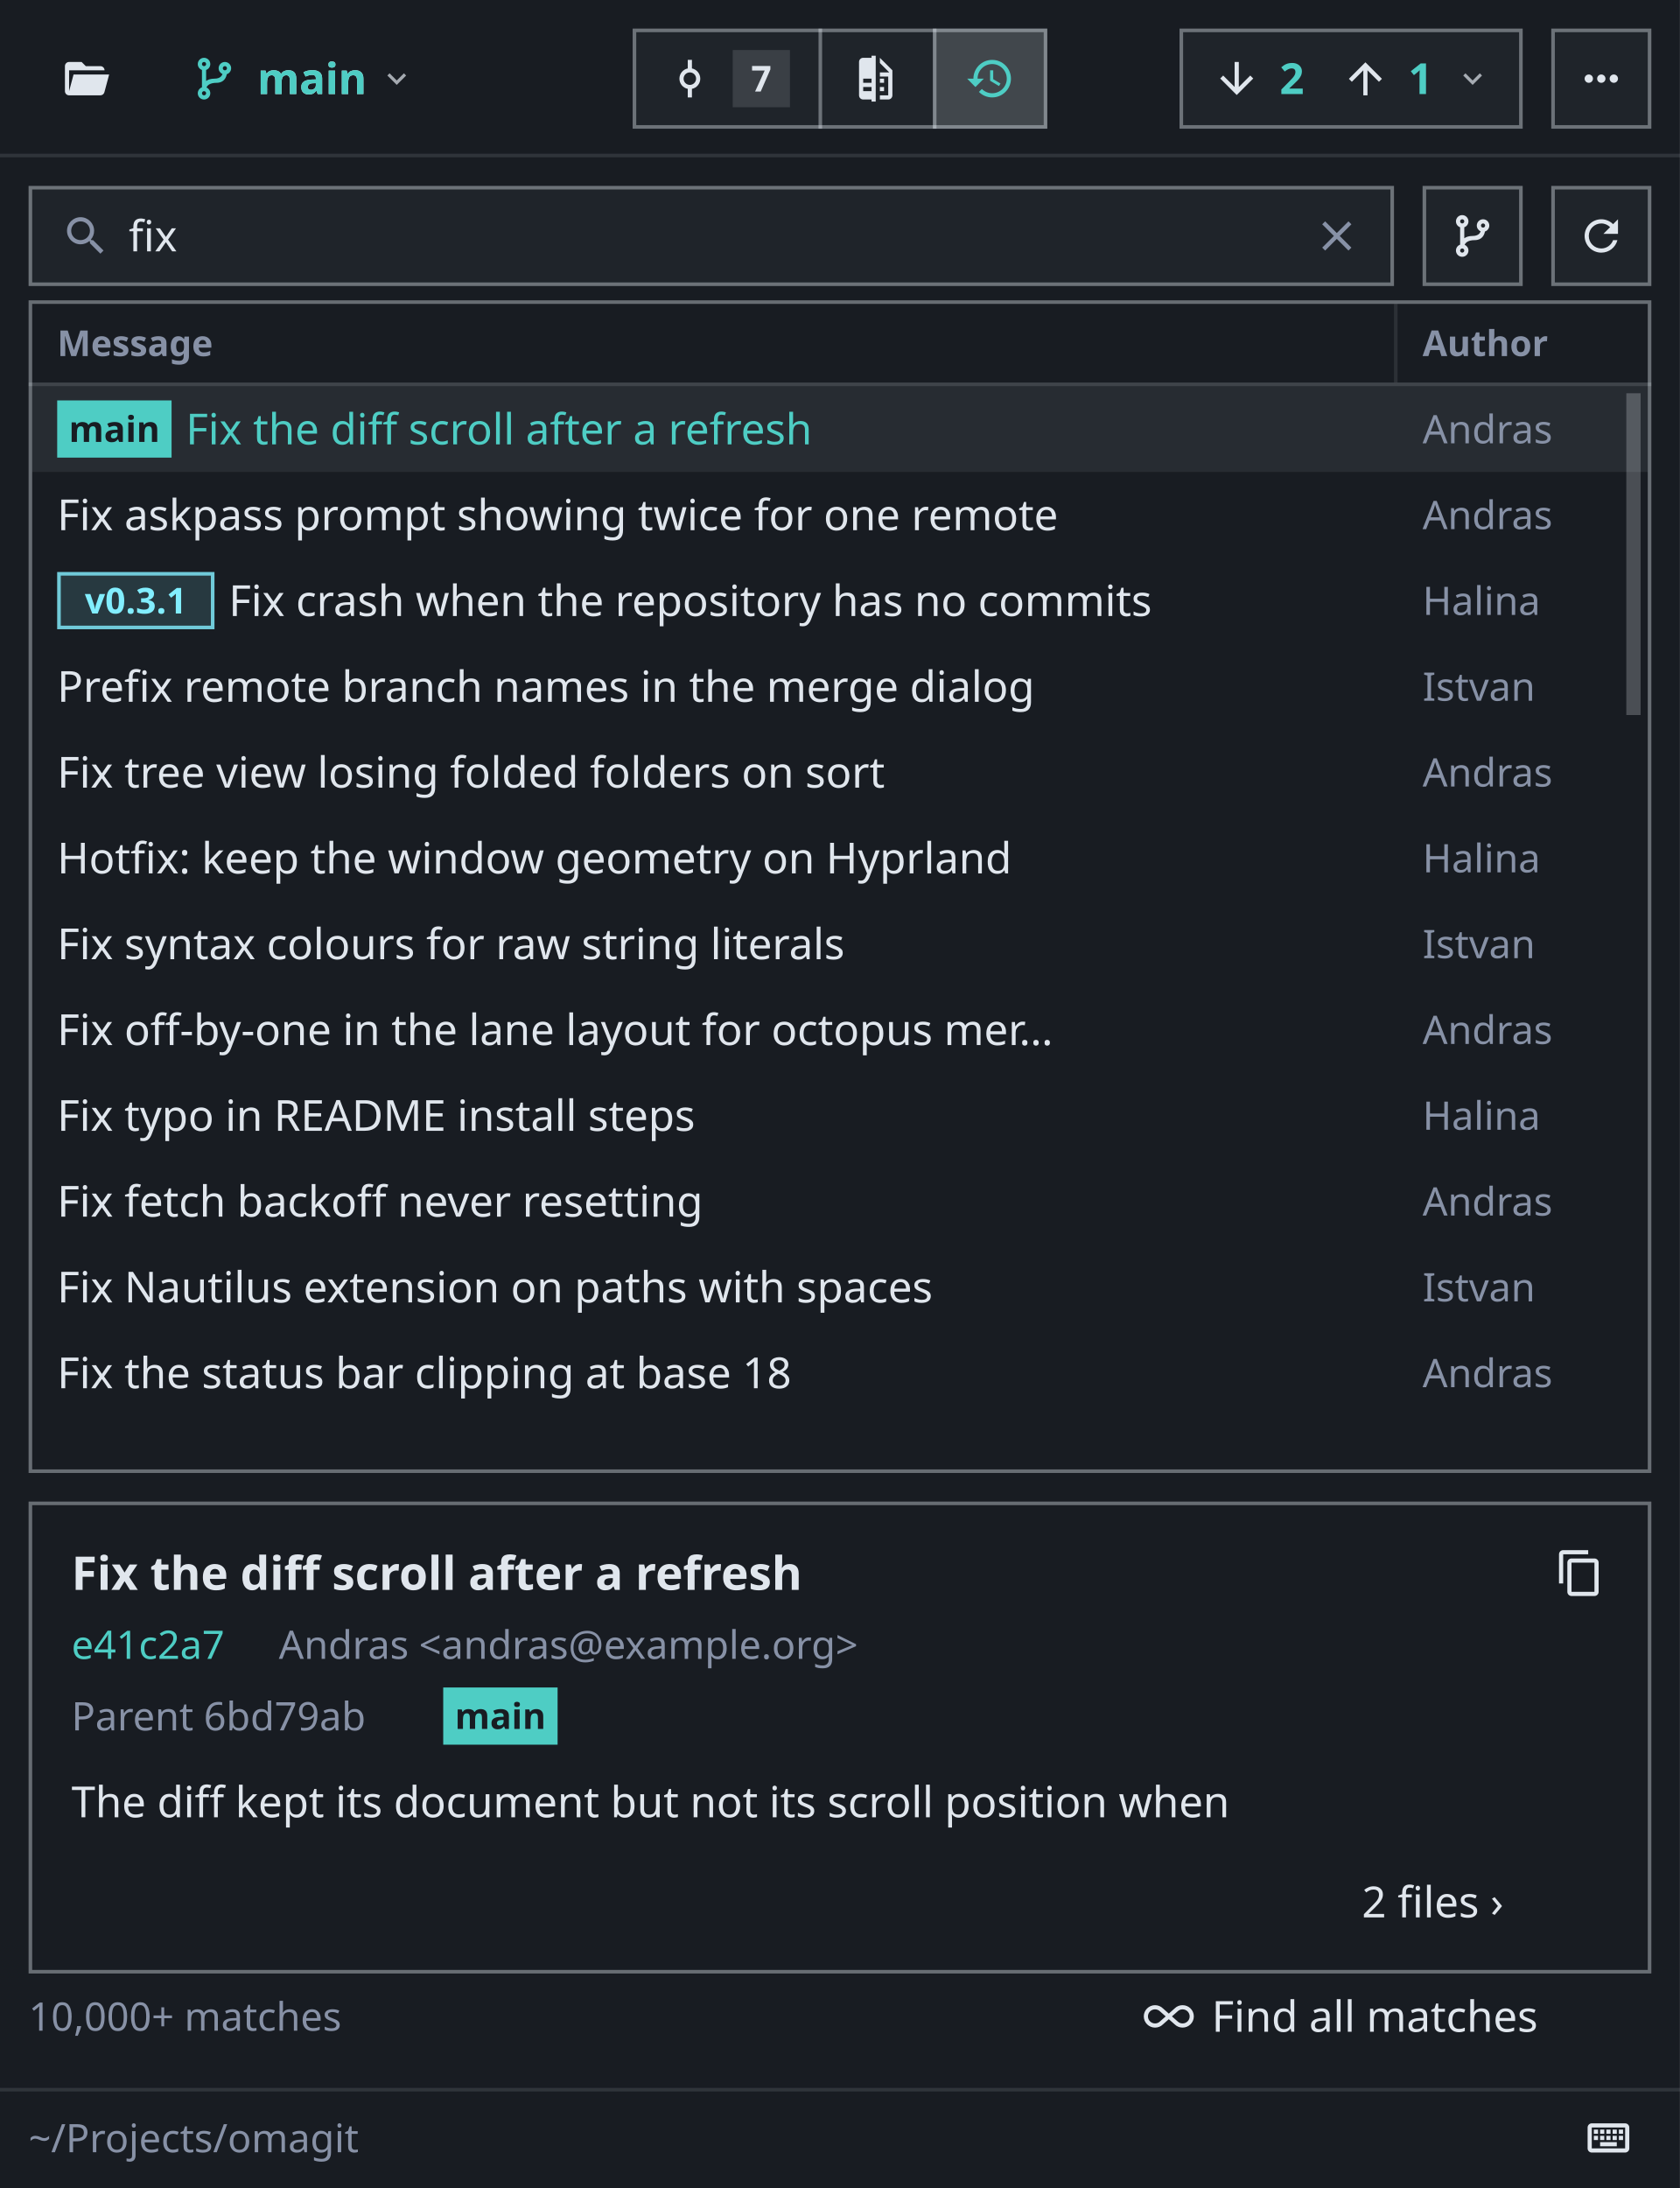
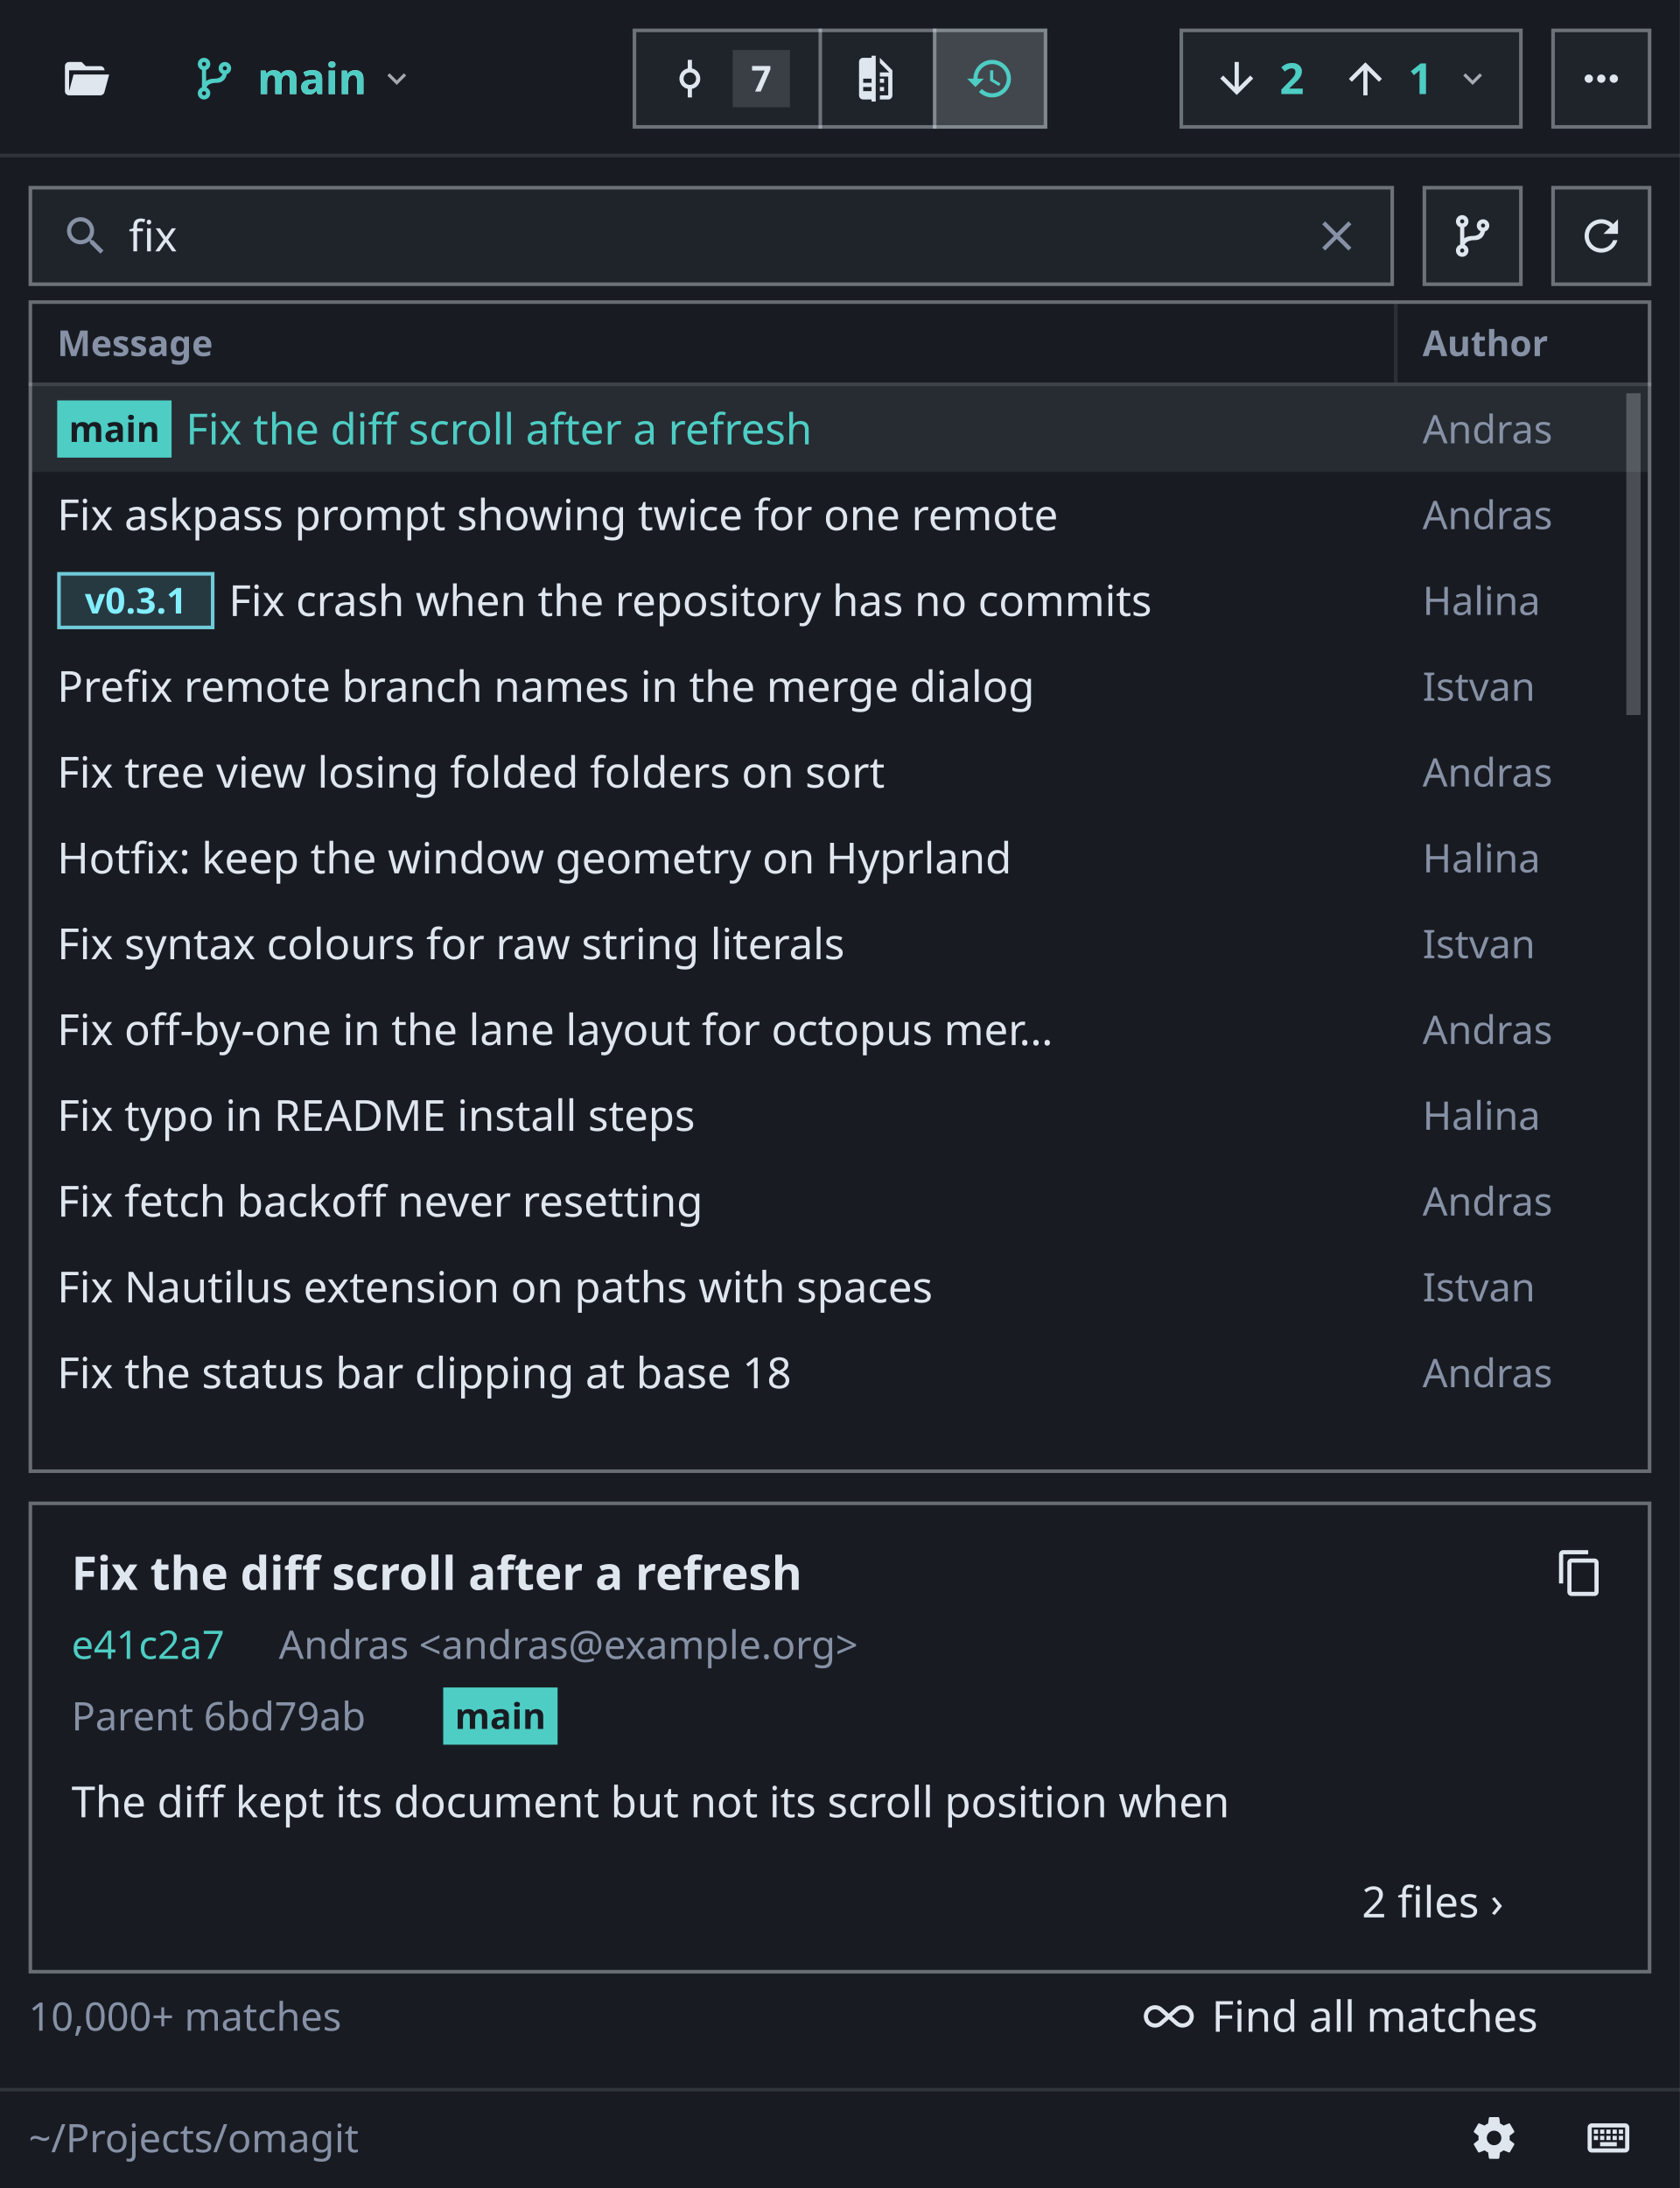
<svg xmlns="http://www.w3.org/2000/svg" id="A · Count-row action · Eighth · capped" width="470" height="612" viewBox="0 0 470 612">
  <rect x="0" y="0" width="470" height="612" id="window" fill="#181c22" />
  <g id="TopBar">
    <g id="RepoChip">
      <g id="icon/folderOpen" transform="translate(17,15) scale(0.5833)">
        <path d="M19,20H4C2.89,20 2,19.1 2,18V6C2,4.89 2.89,4 4,4H10L12,6H19A2,2 0 0,1 21,8H21L4,8V18L6.14,10H23.21L20.93,18.5C20.7,19.37 19.92,20 19,20Z" fill="#e0e6ed" />
      </g>
    </g>
    <g id="BranchChip">
      <g id="icon/branch" transform="translate(53,15) scale(0.5833)">
        <path d="M13,14C9.64,14 8.54,15.35 8.18,16.24C9.25,16.7 10,17.76 10,19A3,3 0 0,1 7,22A3,3 0 0,1 4,19C4,17.69 4.83,16.58 6,16.17V7.83C4.83,7.42 4,6.31 4,5A3,3 0 0,1 7,2A3,3 0 0,1 10,5C10,6.31 9.17,7.42 8,7.83V13.12C8.88,12.47 10.16,12 12,12C14.67,12 15.56,10.66 15.85,9.77C14.77,9.32 14,8.25 14,7A3,3 0 0,1 17,4A3,3 0 0,1 20,7C20,8.34 19.12,9.5 17.91,9.86C17.65,11.29 16.68,14 13,14M7,18A1,1 0 0,0 6,19A1,1 0 0,0 7,20A1,1 0 0,0 8,19A1,1 0 0,0 7,18M7,4A1,1 0 0,0 6,5A1,1 0 0,0 7,6A1,1 0 0,0 8,5A1,1 0 0,0 7,4M17,6A1,1 0 0,0 16,7A1,1 0 0,0 17,8A1,1 0 0,0 18,7A1,1 0 0,0 17,6Z" fill="#4ecdc4" />
      </g>
      <text x="72" y="26.3" font-family="JetBrains Mono" font-size="12" font-weight="700" fill="#e0e6ed" id="label" xml:space="preserve">main</text>
      <g id="icon/chevron" transform="translate(105.75,16.75) scale(0.4375)">
        <path d="M7.41,8.58L12,13.17L16.59,8.58L18,10L12,16L6,10L7.41,8.58Z" fill="#e0e6ed" fill-opacity="0.7" />
      </g>
    </g>
    <g id="BranchChip/label-accent">
      <text x="72" y="26.3" font-family="JetBrains Mono" font-size="12" font-weight="700" fill="#4ecdc4" xml:space="preserve">main</text>
    </g>
    <g id="More">
      <rect x="434" y="8" width="28" height="28" id="fill" fill="#e0e6ed" fill-opacity="0.04" />
      <rect x="434.5" y="8.5" width="27" height="27" id="border" fill="none" stroke="#e0e6ed" stroke-width="1" stroke-opacity="0.4" />
      <g id="icon/dots" transform="translate(441,15) scale(0.5833)">
        <path d="M16,12A2,2 0 0,1 18,10A2,2 0 0,1 20,12A2,2 0 0,1 18,14A2,2 0 0,1 16,12M10,12A2,2 0 0,1 12,10A2,2 0 0,1 14,12A2,2 0 0,1 12,14A2,2 0 0,1 10,12M4,12A2,2 0 0,1 6,10A2,2 0 0,1 8,12A2,2 0 0,1 6,14A2,2 0 0,1 4,12Z" fill="#e0e6ed" />
      </g>
    </g>
    <g id="SyncDropdown">
      <rect x="330" y="8" width="96" height="28" fill="#e0e6ed" fill-opacity="0.04" />
      <rect x="330.5" y="8.5" width="95" height="27" fill="none" stroke="#e0e6ed" stroke-width="1" stroke-opacity="0.4" />
      <g id="icon/down" transform="translate(339,15) scale(0.5833)">
        <path d="M11,4H13V16L18.5,10.5L19.92,11.92L12,19.84L4.08,11.92L5.5,10.5L11,16V4Z" fill="#e0e6ed" />
      </g>
      <text x="358" y="26.3" font-family="JetBrains Mono" font-size="12" font-weight="700" fill="#4ecdc4" xml:space="preserve">2</text>
      <g id="icon/up" transform="translate(375,15) scale(0.5833)">
        <path d="M13,20H11V8L5.5,13.5L4.08,12.08L12,4.16L19.92,12.08L18.5,13.5L13,8V20Z" fill="#e0e6ed" />
      </g>
      <text x="394" y="26.3" font-family="JetBrains Mono" font-size="12" font-weight="700" fill="#4ecdc4" xml:space="preserve">1</text>
      <g id="icon/chevron" transform="translate(406.75,16.75) scale(0.4375)">
        <path d="M7.41,8.58L12,13.17L16.59,8.58L18,10L12,16L6,10L7.41,8.58Z" fill="#e0e6ed" fill-opacity="0.7" />
      </g>
    </g>
    <g id="NavTabs">
      <rect x="177" y="8" width="116" height="28" id="fill" fill="#e0e6ed" fill-opacity="0.04" />
      <g id="Segment/normal commit">
        <g id="icon/commit" transform="translate(186,15) scale(0.5833)">
          <path d="M17,12C17,14.42 15.28,16.44 13,16.9V21H11V16.9C8.72,16.44 7,14.42 7,12C7,9.58 8.72,7.56 11,7.1V3H13V7.1C15.28,7.56 17,9.58 17,12M12,9A3,3 0 0,0 9,12A3,3 0 0,0 12,15A3,3 0 0,0 15,12A3,3 0 0,0 12,9Z" fill="#e0e6ed" />
        </g>
        <rect x="205" y="14" width="16" height="16" fill="#e0e6ed" fill-opacity="0.14" />
        <text x="213" y="25.6" font-family="JetBrains Mono" font-size="10" font-weight="700" fill="#e0e6ed" text-anchor="middle" xml:space="preserve">7</text>
      </g>
      <g id="Segment/normal diff">
        <g id="icon/diff" transform="translate(238,15) scale(0.5833)">
          <path d="M10,18H6V16H10V18M10,14H6V12H10V14M10,1V2H6C4.89,2 4,2.89 4,4V20A2,2 0 0,0 6,22H10V23H12V1H10M20,8V20C20,21.11 19.11,22 18,22H14V20H18V11H14V9H18.5L14,4.5V2L20,8M16,14H14V12H16V14M16,18H14V16H16V18Z" fill="#e0e6ed" />
        </g>
      </g>
      <rect x="229" y="8" width="1" height="28" fill="#e0e6ed" fill-opacity="0.4" />
      <g id="Segment/selected history">
        <rect x="261" y="8" width="32" height="28" fill="#e0e6ed" fill-opacity="0.18" />
        <g id="icon/history" transform="translate(270,15) scale(0.5833)">
          <path d="M13.5,8H12V13L16.28,15.54L17,14.33L13.5,12.25V8M13,3A9,9 0 0,0 4,12H1L4.96,16.03L9,12H6A7,7 0 0,1 13,5A7,7 0 0,1 20,12A7,7 0 0,1 13,19C11.07,19 9.32,18.21 8.06,16.94L6.64,18.36C8.27,20 10.5,21 13,21A9,9 0 0,0 22,12A9,9 0 0,0 13,3" fill="#4ecdc4" />
        </g>
      </g>
      <rect x="261" y="8" width="1" height="28" fill="#e0e6ed" fill-opacity="0.4" />
      <rect x="177.5" y="8.5" width="115" height="27" id="border" fill="none" stroke="#e0e6ed" stroke-width="1" stroke-opacity="0.4" />
    </g>
    <rect x="0" y="43" width="470" height="1" fill="#e0e6ed" fill-opacity="0.12" />
  </g>
  <g id="Footer">
    <rect x="0" y="584" width="470" height="1" fill="#e0e6ed" fill-opacity="0.12" />
    <text x="8" y="602.0" font-family="JetBrains Mono" font-size="11" font-weight="400" fill="#8791a6" xml:space="preserve">~/Projects/omagit</text>
+     <g id="Settings">
+       <g id="icon/cog" transform="translate(411,591) scale(0.5833)">
+         <path d="M12,15.5A3.5,3.5 0 0,1 8.5,12A3.5,3.5 0 0,1 12,8.5A3.5,3.5 0 0,1 15.5,12A3.5,3.5 0 0,1 12,15.5M19.43,12.97C19.47,12.65 19.5,12.33 19.5,12C19.5,11.67 19.47,11.34 19.43,11L21.54,9.37C21.73,9.22 21.78,8.95 21.66,8.73L19.66,5.27C19.54,5.05 19.27,4.96 19.05,5.05L16.56,6.05C16.04,5.66 15.5,5.32 14.87,5.07L14.5,2.42C14.46,2.18 14.25,2 14,2H10C9.75,2 9.54,2.18 9.5,2.42L9.13,5.07C8.5,5.32 7.96,5.66 7.44,6.05L4.95,5.05C4.73,4.96 4.46,5.05 4.34,5.27L2.34,8.73C2.21,8.95 2.27,9.22 2.46,9.37L4.57,11C4.53,11.34 4.5,11.67 4.5,12C4.5,12.33 4.53,12.65 4.57,12.97L2.46,14.63C2.27,14.78 2.21,15.05 2.34,15.27L4.34,18.73C4.46,18.95 4.73,19.03 4.95,18.95L7.44,17.94C7.96,18.34 8.5,18.68 9.13,18.93L9.5,21.58C9.54,21.82 9.75,22 10,22H14C14.25,22 14.46,21.82 14.5,21.58L14.87,18.93C15.5,18.67 16.04,18.34 16.56,17.94L19.05,18.95C19.27,19.03 19.54,18.95 19.66,18.73L21.66,15.27C21.78,15.05 21.73,14.78 21.54,14.63L19.43,12.97Z" fill="#e0e6ed" />
+       </g>
+     </g>
    <g id="Keybindings">
      <g id="icon/keyboard" transform="translate(443,591) scale(0.5833)">
        <path d="M4,5A2,2 0 0,0 2,7V17A2,2 0 0,0 4,19H20A2,2 0 0,0 22,17V7A2,2 0 0,0 20,5H4M4,7H20V17H4V7M5,8V10H7V8H5M8,8V10H10V8H8M11,8V10H13V8H11M14,8V10H16V8H14M17,8V10H19V8H17M5,11V13H7V11H5M8,11V13H10V11H8M11,11V13H13V11H11M14,11V13H16V11H14M17,11V13H19V11H17M8,14V16H16V14H8Z" fill="#e0e6ed" />
      </g>
    </g>
  </g>
  <g id="HistoryPage">
    <g id="Field/normal">
      <rect x="8" y="52" width="382" height="28" id="fill" fill="#e0e6ed" fill-opacity="0.04" />
      <rect x="8.5" y="52.5" width="381" height="27" id="border" fill="none" stroke="#e0e6ed" stroke-width="1" stroke-opacity="0.4" />
      <g id="icon/search" transform="translate(17,59) scale(0.5833)">
        <path d="M9.5,3A6.5,6.5 0 0,1 16,9.5C16,11.11 15.41,12.59 14.44,13.73L14.71,14H15.5L20.5,19L19,20.5L14,15.5V14.71L13.73,14.44C12.59,15.41 11.11,16 9.5,16A6.5,6.5 0 0,1 3,9.5A6.5,6.5 0 0,1 9.5,3M9.5,5C7,5 5,7 5,9.5C5,12 7,14 9.5,14C12,14 14,12 14,9.5C14,7 12,5 9.5,5Z" fill="#8791a6" />
      </g>
      <text x="36" y="70.3" font-family="JetBrains Mono" font-size="12" font-weight="400" fill="#e0e6ed" id="value" xml:space="preserve">fix</text>
      <g id="icon/close" transform="translate(367,59) scale(0.5833)">
        <path d="M19,6.41L17.59,5L12,10.59L6.41,5L5,6.41L10.59,12L5,17.59L6.41,19L12,13.41L17.59,19L19,17.59L13.41,12L19,6.41Z" fill="#8791a6" />
      </g>
    </g>
    <g id="AllBranches">
      <rect x="398" y="52" width="28" height="28" id="fill" fill="#e0e6ed" fill-opacity="0.04" />
      <rect x="398.5" y="52.5" width="27" height="27" id="border" fill="none" stroke="#e0e6ed" stroke-width="1" stroke-opacity="0.4" />
      <g id="icon/branch" transform="translate(405,59) scale(0.5833)">
        <path d="M13,14C9.64,14 8.54,15.35 8.18,16.24C9.25,16.7 10,17.76 10,19A3,3 0 0,1 7,22A3,3 0 0,1 4,19C4,17.69 4.83,16.58 6,16.17V7.83C4.83,7.42 4,6.31 4,5A3,3 0 0,1 7,2A3,3 0 0,1 10,5C10,6.31 9.17,7.42 8,7.83V13.12C8.88,12.47 10.16,12 12,12C14.67,12 15.56,10.66 15.85,9.77C14.77,9.32 14,8.25 14,7A3,3 0 0,1 17,4A3,3 0 0,1 20,7C20,8.34 19.12,9.5 17.91,9.86C17.65,11.29 16.68,14 13,14M7,18A1,1 0 0,0 6,19A1,1 0 0,0 7,20A1,1 0 0,0 8,19A1,1 0 0,0 7,18M7,4A1,1 0 0,0 6,5A1,1 0 0,0 7,6A1,1 0 0,0 8,5A1,1 0 0,0 7,4M17,6A1,1 0 0,0 16,7A1,1 0 0,0 17,8A1,1 0 0,0 18,7A1,1 0 0,0 17,6Z" fill="#e0e6ed" />
      </g>
    </g>
    <g id="Refresh">
      <rect x="434" y="52" width="28" height="28" id="fill" fill="#e0e6ed" fill-opacity="0.04" />
      <rect x="434.5" y="52.5" width="27" height="27" id="border" fill="none" stroke="#e0e6ed" stroke-width="1" stroke-opacity="0.4" />
      <g id="icon/refresh" transform="translate(441,59) scale(0.5833)">
        <path d="M17.65,6.35C16.2,4.9 14.21,4 12,4A8,8 0 0,0 4,12A8,8 0 0,0 12,20C15.73,20 18.84,17.45 19.73,14H17.65C16.83,16.33 14.61,18 12,18A6,6 0 0,1 6,12A6,6 0 0,1 12,6C13.66,6 15.14,6.69 16.22,7.78L13,11H20V4L17.65,6.35Z" fill="#e0e6ed" />
      </g>
    </g>
    <g id="CommitsTable">
      <rect x="8.5" y="84.5" width="453" height="327" fill="none" stroke="#e0e6ed" stroke-width="1" stroke-opacity="0.4" />
      <rect x="8" y="107" width="454" height="1" fill="#e0e6ed" fill-opacity="0.2" />
      <text x="16" y="99.6" font-family="JetBrains Mono" font-size="10" font-weight="700" fill="#8791a6" xml:space="preserve">Message</text>
      <rect x="390" y="85" width="1" height="22" fill="#e0e6ed" fill-opacity="0.1" />
      <text x="398" y="99.6" font-family="JetBrains Mono" font-size="10" font-weight="700" fill="#8791a6" xml:space="preserve">Author</text>
      <g id="CommitRow/selected e41c2a7">
        <rect x="9" y="108" width="452" height="24" fill="#e0e6ed" fill-opacity="0.08" />
        <g id="RefChip/head main">
          <rect x="16" y="112" width="32" height="16" fill="#4ecdc4" />
          <text x="32" y="123.6" font-family="JetBrains Mono" font-size="10" font-weight="700" fill="#181c22" text-anchor="middle" xml:space="preserve">main</text>
        </g>
        <text x="52" y="124.3" font-family="JetBrains Mono" font-size="12" font-weight="400" fill="#4ecdc4" xml:space="preserve">Fix the diff scroll after a refresh</text>
        <text x="398" y="124.0" font-family="JetBrains Mono" font-size="11" font-weight="400" fill="#8791a6" xml:space="preserve">Andras</text>
      </g>
      <g id="CommitRow/normal 8b0f3d1">
        <text x="16" y="148.3" font-family="JetBrains Mono" font-size="12" font-weight="400" fill="#e0e6ed" xml:space="preserve">Fix askpass prompt showing twice for one remote</text>
        <text x="398" y="148.0" font-family="JetBrains Mono" font-size="11" font-weight="400" fill="#8791a6" xml:space="preserve">Andras</text>
      </g>
      <g id="CommitRow/normal c93e5a0">
        <g id="RefChip/tag v0.3.1">
          <rect x="16" y="160" width="44" height="16" fill="#82eeff" fill-opacity="0.14" />
          <rect x="16.5" y="160.5" width="43" height="15" fill="none" stroke="#82eeff" stroke-width="1" stroke-opacity="0.8" />
          <text x="38" y="171.6" font-family="JetBrains Mono" font-size="10" font-weight="700" fill="#82eeff" text-anchor="middle" xml:space="preserve">v0.3.1</text>
        </g>
        <text x="64" y="172.3" font-family="JetBrains Mono" font-size="12" font-weight="400" fill="#e0e6ed" xml:space="preserve">Fix crash when the repository has no commits</text>
        <text x="398" y="172.0" font-family="JetBrains Mono" font-size="11" font-weight="400" fill="#8791a6" xml:space="preserve">Halina</text>
      </g>
      <g id="CommitRow/normal 51d7ee4">
        <text x="16" y="196.3" font-family="JetBrains Mono" font-size="12" font-weight="400" fill="#e0e6ed" xml:space="preserve">Prefix remote branch names in the merge dialog</text>
        <text x="398" y="196.0" font-family="JetBrains Mono" font-size="11" font-weight="400" fill="#8791a6" xml:space="preserve">Istvan</text>
      </g>
      <g id="CommitRow/normal 2a6f190">
        <text x="16" y="220.3" font-family="JetBrains Mono" font-size="12" font-weight="400" fill="#e0e6ed" xml:space="preserve">Fix tree view losing folded folders on sort</text>
        <text x="398" y="220.0" font-family="JetBrains Mono" font-size="11" font-weight="400" fill="#8791a6" xml:space="preserve">Andras</text>
      </g>
      <g id="CommitRow/normal f07b3c8">
        <text x="16" y="244.3" font-family="JetBrains Mono" font-size="12" font-weight="400" fill="#e0e6ed" xml:space="preserve">Hotfix: keep the window geometry on Hyprland</text>
        <text x="398" y="244.0" font-family="JetBrains Mono" font-size="11" font-weight="400" fill="#8791a6" xml:space="preserve">Halina</text>
      </g>
      <g id="CommitRow/normal 9e24d6b">
        <text x="16" y="268.3" font-family="JetBrains Mono" font-size="12" font-weight="400" fill="#e0e6ed" xml:space="preserve">Fix syntax colours for raw string literals</text>
        <text x="398" y="268.0" font-family="JetBrains Mono" font-size="11" font-weight="400" fill="#8791a6" xml:space="preserve">Istvan</text>
      </g>
      <g id="CommitRow/normal 06ac5f2">
        <text x="16" y="292.3" font-family="JetBrains Mono" font-size="12" font-weight="400" fill="#e0e6ed" xml:space="preserve">Fix off-by-one in the lane layout for octopus mer…</text>
        <text x="398" y="292.0" font-family="JetBrains Mono" font-size="11" font-weight="400" fill="#8791a6" xml:space="preserve">Andras</text>
      </g>
      <g id="CommitRow/normal 7d3b9a4">
        <text x="16" y="316.3" font-family="JetBrains Mono" font-size="12" font-weight="400" fill="#e0e6ed" xml:space="preserve">Fix typo in README install steps</text>
        <text x="398" y="316.0" font-family="JetBrains Mono" font-size="11" font-weight="400" fill="#8791a6" xml:space="preserve">Halina</text>
      </g>
      <g id="CommitRow/normal b85e017">
        <text x="16" y="340.3" font-family="JetBrains Mono" font-size="12" font-weight="400" fill="#e0e6ed" xml:space="preserve">Fix fetch backoff never resetting</text>
        <text x="398" y="340.0" font-family="JetBrains Mono" font-size="11" font-weight="400" fill="#8791a6" xml:space="preserve">Andras</text>
      </g>
      <g id="CommitRow/normal 3c1f6e9">
        <text x="16" y="364.3" font-family="JetBrains Mono" font-size="12" font-weight="400" fill="#e0e6ed" xml:space="preserve">Fix Nautilus extension on paths with spaces</text>
        <text x="398" y="364.0" font-family="JetBrains Mono" font-size="11" font-weight="400" fill="#8791a6" xml:space="preserve">Istvan</text>
      </g>
      <g id="CommitRow/normal d2e84b0">
        <text x="16" y="388.3" font-family="JetBrains Mono" font-size="12" font-weight="400" fill="#e0e6ed" xml:space="preserve">Fix the status bar clipping at base 18</text>
        <text x="398" y="388.0" font-family="JetBrains Mono" font-size="11" font-weight="400" fill="#8791a6" xml:space="preserve">Andras</text>
      </g>
      <rect x="455" y="110" width="4" height="90" id="Scrollbar" fill="#e0e6ed" fill-opacity="0.25" />
    </g>
    <g id="CommitDetails">
      <rect x="8.5" y="420.5" width="453" height="131" fill="none" stroke="#e0e6ed" stroke-width="1" stroke-opacity="0.4" />
      <g id="CopySha">
        <g id="icon/copy" transform="translate(435,433) scale(0.5833)">
          <path d="M19,21H8V7H19M19,5H8A2,2 0 0,0 6,7V21A2,2 0 0,0 8,23H19A2,2 0 0,0 21,21V7A2,2 0 0,0 19,5M16,1H4A2,2 0 0,0 2,3V17H4V3H16V1Z" fill="#e0e6ed" />
        </g>
      </g>
      <text x="20" y="444.7" font-family="JetBrains Mono" font-size="13" font-weight="700" fill="#e0e6ed" xml:space="preserve">Fix the diff scroll after a refresh</text>
      <text x="20" y="464.0" font-family="JetBrains Mono" font-size="11" font-weight="400" fill="#4ecdc4" xml:space="preserve">e41c2a7</text>
      <text x="78" y="464.0" font-family="JetBrains Mono" font-size="11" font-weight="400" fill="#8791a6" xml:space="preserve">Andras &lt;andras@example.org&gt;</text>
      <text x="20" y="484.0" font-family="JetBrains Mono" font-size="11" font-weight="400" fill="#8791a6" xml:space="preserve">Parent 6bd79ab</text>
      <g id="RefChip/head main">
        <rect x="124" y="472" width="32" height="16" fill="#4ecdc4" />
        <text x="140" y="483.6" font-family="JetBrains Mono" font-size="10" font-weight="700" fill="#181c22" text-anchor="middle" xml:space="preserve">main</text>
      </g>
      <text x="20" y="508.3" font-family="JetBrains Mono" font-size="12" font-weight="400" fill="#e0e6ed" xml:space="preserve">The diff kept its document but not its scroll position when</text>
      <g id="ShowFiles">
        <text x="381" y="536.3" font-family="JetBrains Mono" font-size="12" font-weight="400" fill="#e0e6ed" id="label" xml:space="preserve">2 files ›</text>
      </g>
    </g>
    <text x="8" y="568.0" font-family="JetBrains Mono" font-size="11" font-weight="400" fill="#8791a6" id="SearchCount" xml:space="preserve">10,000+ matches</text>
    <g id="FindAll">
      <g id="icon/infinity" transform="translate(320,557) scale(0.5833)">
        <path d="M18.6,6.62C21.58,6.62 24,9 24,12C24,14.96 21.58,17.37 18.6,17.37C17.15,17.37 15.8,16.81 14.78,15.8L12,13.34L9.17,15.85C8.2,16.82 6.84,17.38 5.4,17.38C2.42,17.38 0,14.96 0,12C0,9.04 2.42,6.62 5.4,6.62C6.84,6.62 8.2,7.18 9.22,8.2L12,10.66L14.83,8.15C15.8,7.18 17.16,6.62 18.6,6.62M7.8,14.39L10.5,12L7.84,9.65C7.16,8.97 6.31,8.62 5.4,8.62C3.53,8.62 2,10.13 2,12C2,13.87 3.53,15.38 5.4,15.38C6.31,15.38 7.16,15.03 7.8,14.39M16.2,9.61L13.5,12L16.16,14.35C16.84,15.03 17.7,15.38 18.6,15.38C20.47,15.38 22,13.87 22,12C22,10.13 20.47,8.62 18.6,8.62C17.69,8.62 16.84,8.97 16.2,9.61Z" fill="#e0e6ed" />
      </g>
      <text x="339" y="568.3" font-family="JetBrains Mono" font-size="12" font-weight="400" fill="#e0e6ed" id="label" xml:space="preserve">Find all matches</text>
    </g>
  </g>
</svg>
